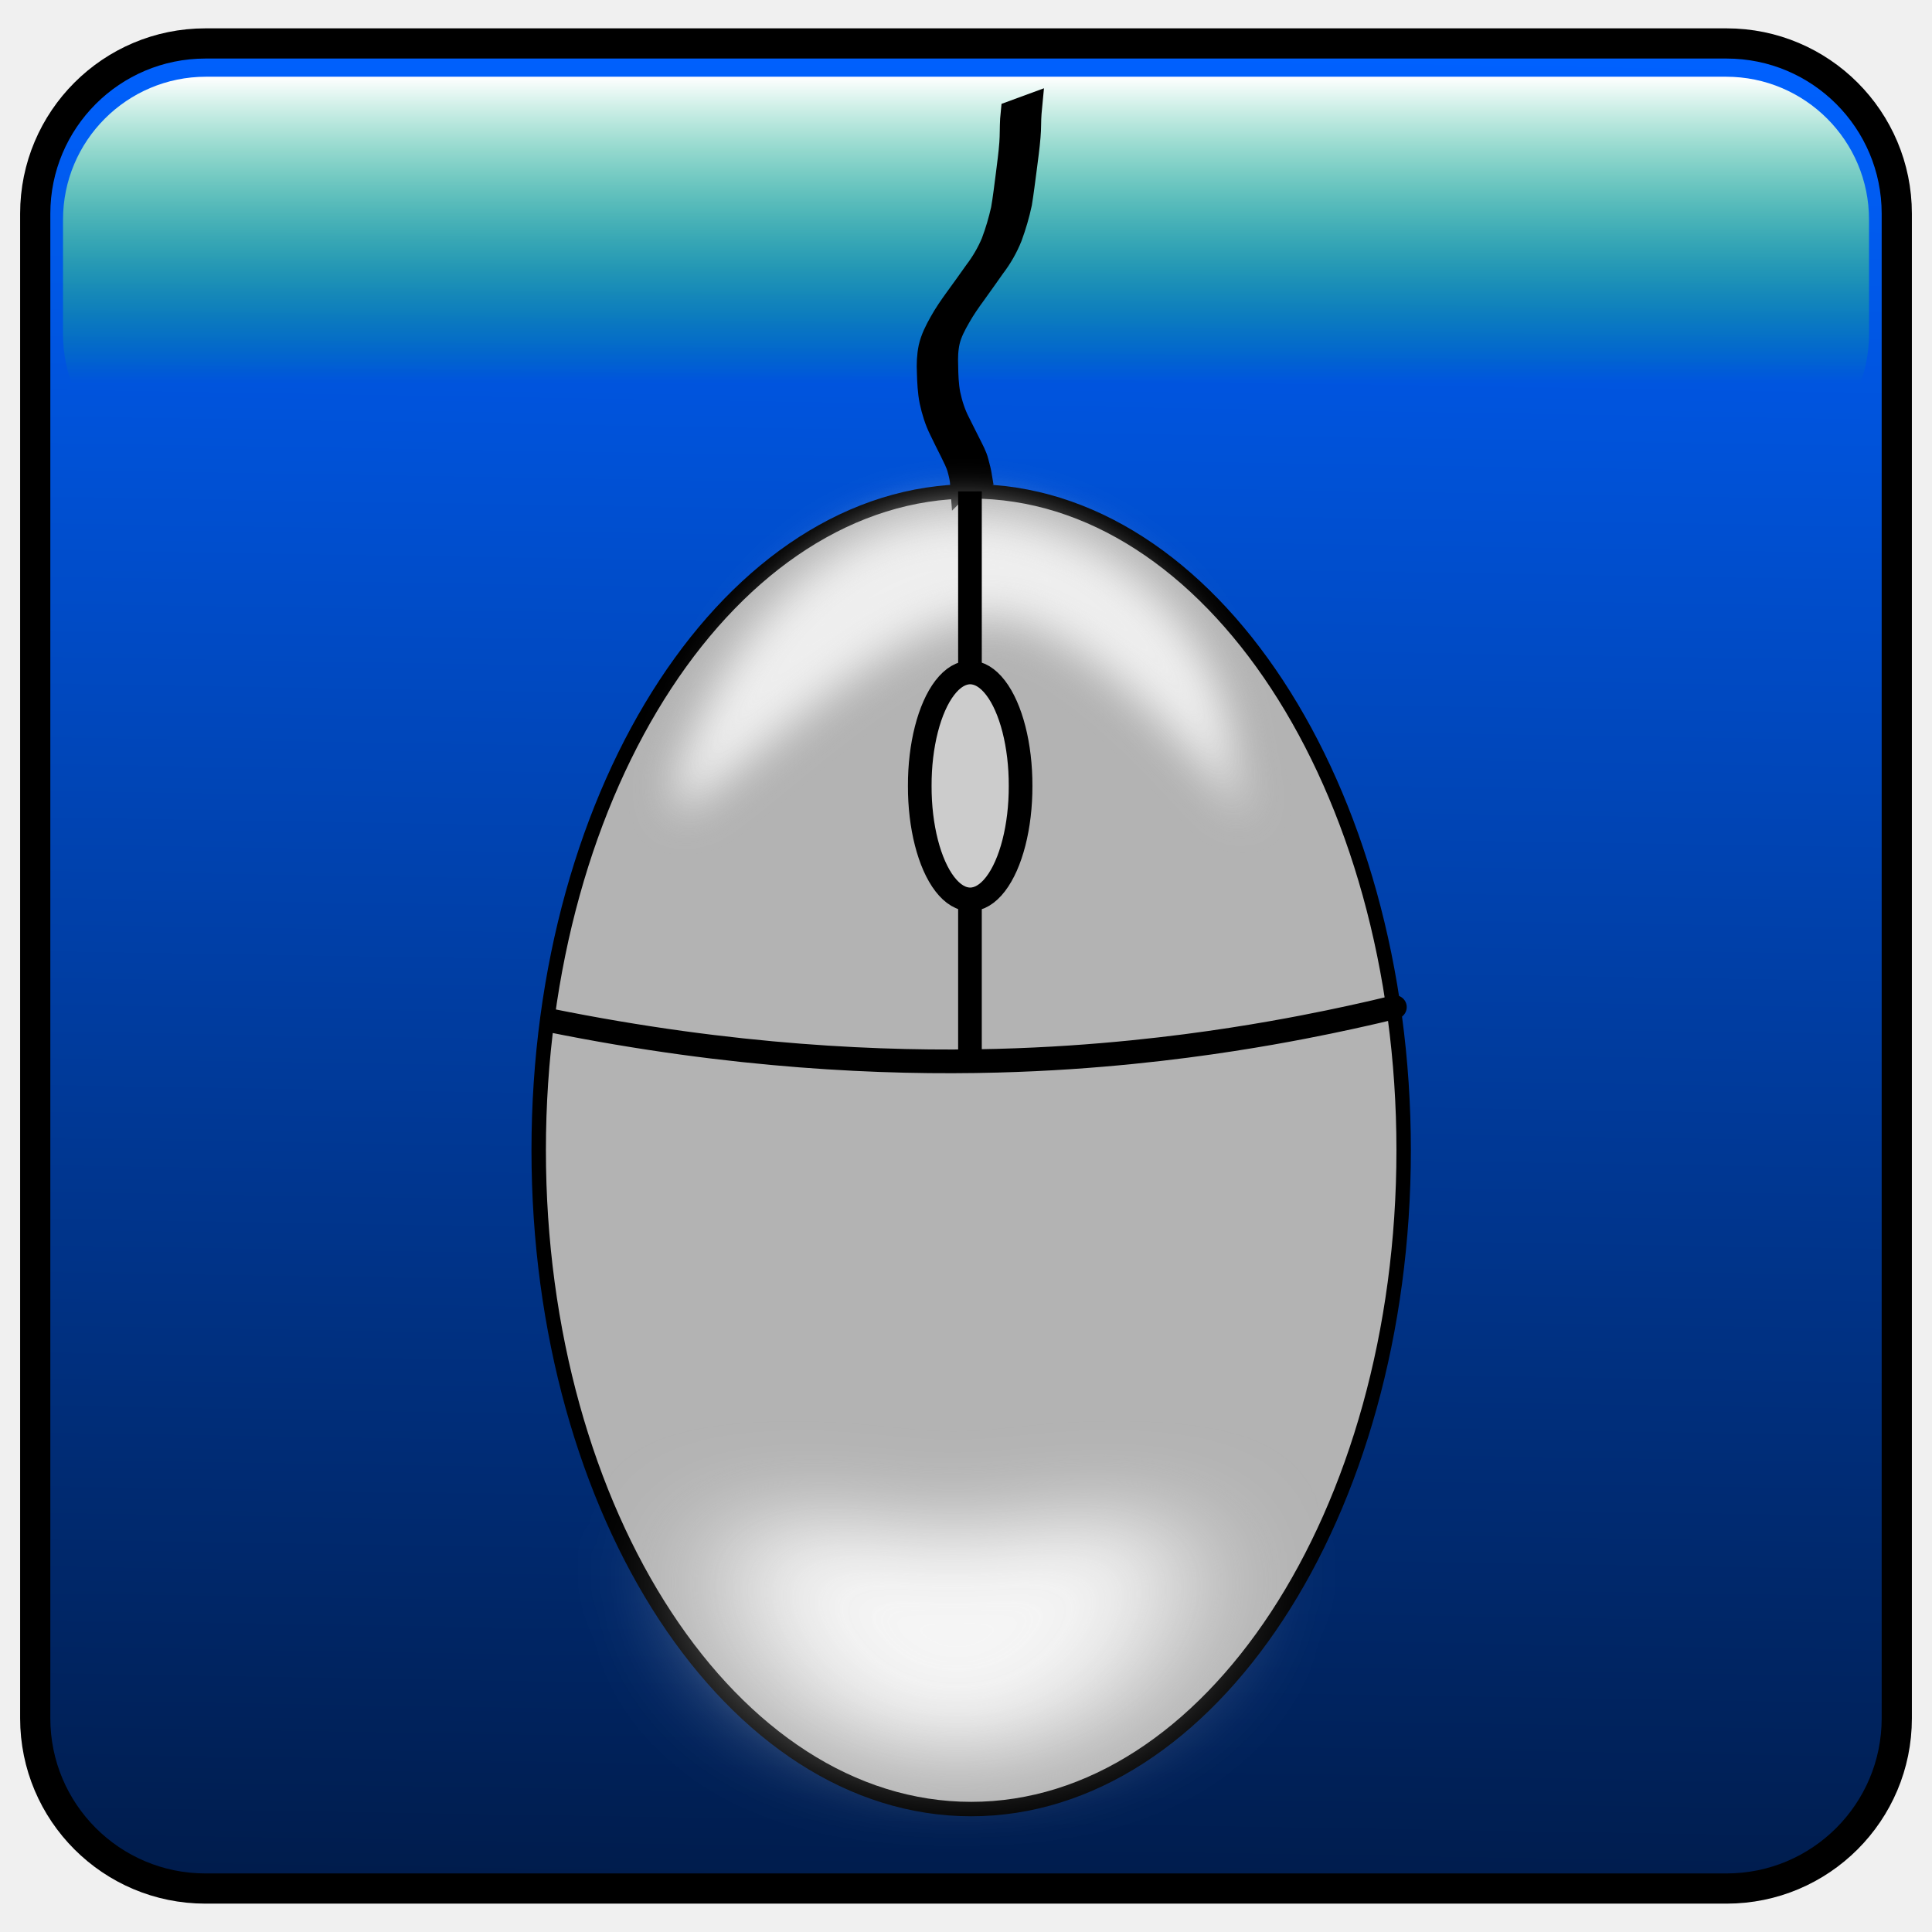
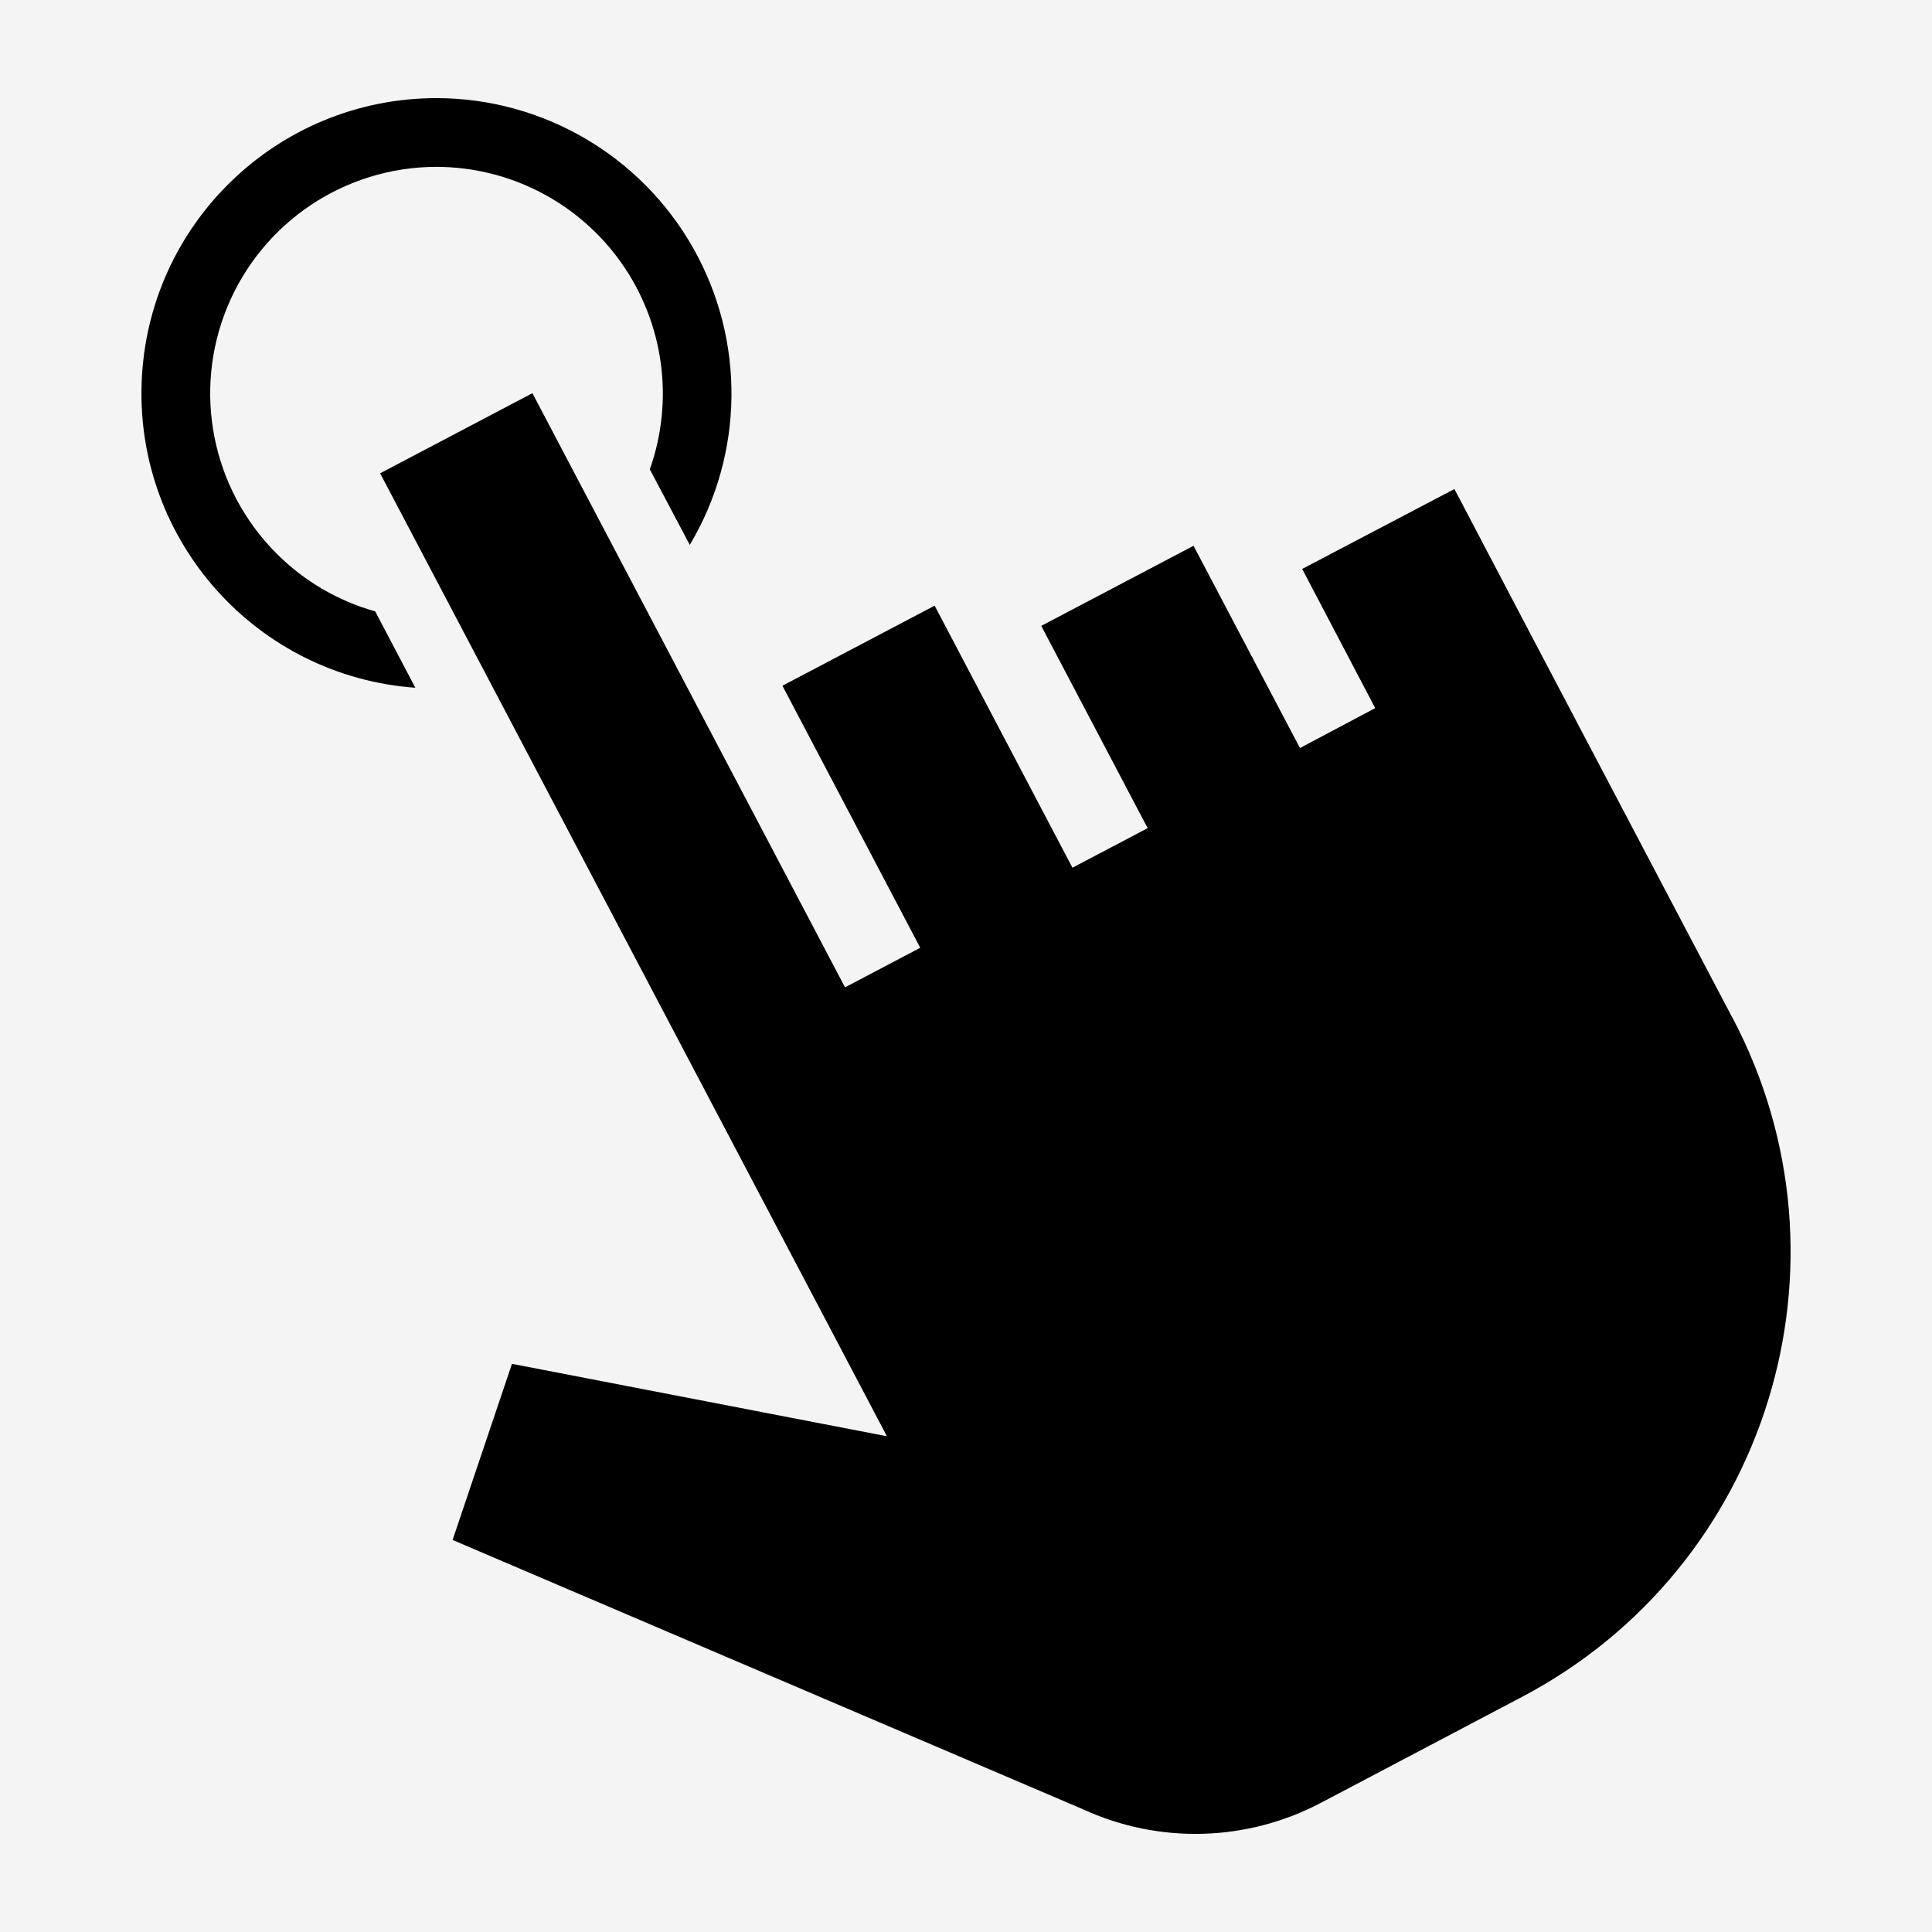
- <svg xmlns="http://www.w3.org/2000/svg" xmlns:xlink="http://www.w3.org/1999/xlink" width="500" height="500" id="svg2" version="1.1">
-   <defs id="defs4">
-     <filter id="filter3665" x="-0.083" width="1.166" y="-0.18" height="1.36" color-interpolation-filters="sRGB">
-       <feGaussianBlur stdDeviation="6.074" id="feGaussianBlur3667" />
-     </filter>
-     <filter id="filter3698" x="-0.339" width="1.678" y="-0.391" height="1.783">
-       <feGaussianBlur stdDeviation="23.726" id="feGaussianBlur3700" />
-     </filter>
-     <linearGradient xlink:href="#linearGradient6464" id="linearGradient6470" x1="32.091" y1="1.818" x2="31.091" y2="62.909" gradientUnits="userSpaceOnUse" gradientTransform="translate(0,-0.1818182)" />
-     <linearGradient id="linearGradient6464">
-       <stop style="stop-color:#0061ff;stop-opacity:1;" offset="0" id="stop6466" />
-       <stop style="stop-color:#001c4c;stop-opacity:1;" offset="1" id="stop6468" />
-     </linearGradient>
-     <linearGradient xlink:href="#linearGradient6482" id="linearGradient6488" x1="32.182" y1="3.284" x2="32.182" y2="13.026" gradientUnits="userSpaceOnUse" gradientTransform="matrix(1.028135,0,0,1.04293,-0.9963584,-0.6864152)" />
-     <linearGradient id="linearGradient6482">
-       <stop style="stop-color:#ffffff;stop-opacity:1;" offset="0" id="stop6484" />
-       <stop style="stop-color:#00ff00;stop-opacity:0;" offset="1" id="stop6486" />
-     </linearGradient>
-     <linearGradient y2="13.026" x2="32.182" y1="3.284" x1="32.182" gradientTransform="matrix(1.028135,0,0,1.04293,-0.9963584,-0.6864152)" gradientUnits="userSpaceOnUse" id="linearGradient4241" xlink:href="#linearGradient6482" />
-   </defs>
-   <g id="layer1" transform="translate(0,-552.3622)">
-     <g transform="matrix(7.816324,0,0,7.816324,-0.8329281,550.8187)" id="g4214">
-       <rect ry="5.636" y="1.636" x="1.273" height="61.091" width="61.636" id="rect6462" style="fill:url(#linearGradient6470);fill-opacity:1;fill-rule:nonzero;stroke:#000000;stroke-opacity:1" />
-       <rect ry="4.733" y="2.738" x="2.193" height="13.251" width="59.797" id="rect6472" style="fill:url(#linearGradient4241);fill-opacity:1;fill-rule:nonzero;stroke:none" />
-     </g>
-     <path style="fill:#b3b3b3;fill-opacity:1;stroke:#000000;stroke-width:6.1;stroke-linecap:round;stroke-linejoin:round;stroke-miterlimit:4;stroke-opacity:1;stroke-dasharray:none" id="path3612" d="m 600,530.934 a 182.857,278.571 0 1 1 -365.714,0 182.857,278.571 0 1 1 365.714,0 z" transform="matrix(0.6120918,0,0,0.6120918,-3.991318,525.0537)" />
-     <path style="fill:none;stroke:#000000;stroke-width:6.136;stroke-linecap:butt;stroke-linejoin:miter;stroke-miterlimit:4;stroke-opacity:1;stroke-dasharray:none" d="m 142.119,816.395 c 24.005,4.86 45.642,7.633 64.924,9.135 19.282,1.502 36.219,1.738 51.021,1.346 0,0 1e-5,0 2e-5,0 13.296,-0.352 24.866,-1.21 34.927,-2.219 10.061,-1.009 18.614,-2.174 25.894,-3.298 7.279,-1.124 13.286,-2.209 18.251,-3.164 4.965,-0.956 8.889,-1.783 11.996,-2.46 6.215,-1.353 9.17,-2.085 10.583,-2.426 1.413,-0.341 1.28,-0.313 1.28,-0.313" id="path3616" />
-     <path style="fill:#cccccc;fill-opacity:1;stroke:#000000;stroke-width:6.121;stroke-linecap:butt;stroke-linejoin:miter;stroke-miterlimit:4;stroke-opacity:1;stroke-dasharray:none" id="path3630" d="m 248.967,677.612 c -0.088,-1.279 -0.381,-2.521 -0.713,-3.755 -0.434,-1.667 -1.258,-3.163 -1.996,-4.704 -0.908,-1.84 -1.862,-3.657 -2.728,-5.517 -1.187,-2.366 -1.961,-4.897 -2.519,-7.476 -0.479,-2.431 -0.586,-4.909 -0.658,-7.378 -0.106,-2.183 -0.032,-4.338 0.413,-6.479 0.531,-2.307 1.595,-4.4 2.749,-6.444 1.184,-2.131 2.574,-4.138 4.003,-6.11 1.692,-2.323 3.374,-4.653 5.026,-7.004 1.784,-2.343 3.269,-4.885 4.408,-7.598 1.067,-2.797 1.899,-5.671 2.559,-8.588 0.528,-2.992 0.855,-6.016 1.261,-9.027 0.333,-2.707 0.711,-5.404 0.911,-8.125 0.157,-2.047 0.084,-4.103 0.205,-6.15 0.11,-1.206 0.054,-0.603 0.169,-1.809 0,0 4.62,-1.696 4.62,-1.696 l 0,0 c -0.113,1.203 -0.055,0.604 -0.175,1.799 -0.175,2.053 -0.067,4.123 -0.269,6.176 -0.217,2.737 -0.609,5.447 -0.952,8.17 -0.407,3.024 -0.762,6.057 -1.256,9.067 -0.627,2.946 -1.481,5.831 -2.515,8.66 -1.105,2.754 -2.583,5.341 -4.386,7.703 -1.641,2.344 -3.308,4.67 -4.973,6.997 -1.43,1.951 -2.814,3.943 -4.002,6.052 -1.149,2.004 -2.239,4.032 -2.783,6.299 -0.475,2.105 -0.538,4.218 -0.451,6.371 0.032,2.446 0.121,4.902 0.57,7.313 0.546,2.546 1.321,5.033 2.523,7.353 0.894,1.846 1.857,3.658 2.759,5.5 0.765,1.563 1.641,3.067 2.059,4.777 0.347,1.268 0.67,2.533 0.88,3.832 0,0 -4.737,1.79 -4.737,1.79 z" />
-     <path transform="matrix(0.6992591,0,0,0.4352976,8.727332,624.7212)" style="fill:#f5f5f5;fill-opacity:1;stroke:none;filter:url(#filter3698)" d="m 425.596,766.267 c 0,61.374 -37.58,111.128 -83.937,111.128 -46.357,0 -83.937,-49.754 -83.937,-111.128 0,-61.374 35.844,-21.874 82.201,-21.874 46.357,0 85.673,-39.5 85.673,21.874 z" id="path3639" />
-     <path transform="matrix(0.8490306,0,0,0.9487423,-79.41823,424.3579)" style="opacity:0.899;fill:#f5f5f5;fill-opacity:1;stroke:none;filter:url(#filter3665)" d="m 469.585,345.4 c 20.455,37.65 -34.521,-41.949 -75.002,-41.949 -40.481,0 -109.093,79.599 -93.752,40.424 14.478,-36.971 46.453,-69.407 86.934,-69.407 40.481,0 81.82,31.758 81.82,70.933 z" id="path3662" />
-     <path style="fill:none;stroke:#000000;stroke-width:6.121;stroke-linecap:butt;stroke-linejoin:miter;stroke-miterlimit:4;stroke-opacity:1;stroke-dasharray:none" d="m 251.025,679.52 c 0,147.363 0,147.363 0,147.363" id="path3620" />
-     <path style="fill:#cccccc;fill-opacity:1;stroke:#000000;stroke-width:10;stroke-linecap:round;stroke-linejoin:round;stroke-miterlimit:4;stroke-opacity:1;stroke-dasharray:none" id="path3622" d="m 442.217,386.11 a 21.317,47.649 0 1 1 -42.633,0 21.317,47.649 0 1 1 42.633,0 z" transform="matrix(0.6120918,0,0,0.6120918,-6.549708,519.4252)" />
+ <svg xmlns="http://www.w3.org/2000/svg" style="height: 512px; width: 512px;" viewBox="0 0 512 512">
+   <path d="M0 0h512v512H0z" fill="#ffffff" fill-opacity="0.27" />
+   <g class="" style="touch-action: none;" transform="translate(0,0)">
+     <path d="M459.15 269.75a133.197 133.197 0 0 1-55.862 179.975l-42.782 22.541-10.52 5.533a71.277 71.277 0 0 1-62.966 1.685l-167.077-71.38 15.733-46.676 99.363 19.194-51.458-97.78-82.843-157.411 40.357-21.232 82.844 157.457 19.934-10.485-36.521-69.445 40.335-21.22 36.52 69.445 19.935-10.485-28.2-53.598 40.358-21.232 28.2 53.598 19.945-10.576-19.354-36.886 40.346-21.174 19.354 36.885 54.348 103.301zM73.268 146.674a60.03 60.03 0 0 1 42.361-102.459 60.098 60.098 0 0 1 56.58 80.169l10.588 20.013A78.29 78.29 0 0 0 115.708 26a78.233 78.233 0 0 0-5.635 156.262L99.428 162.02a59.688 59.688 0 0 1-26.16-15.346z" fill="#000000" fill-opacity="1" />
  </g>
</svg>
